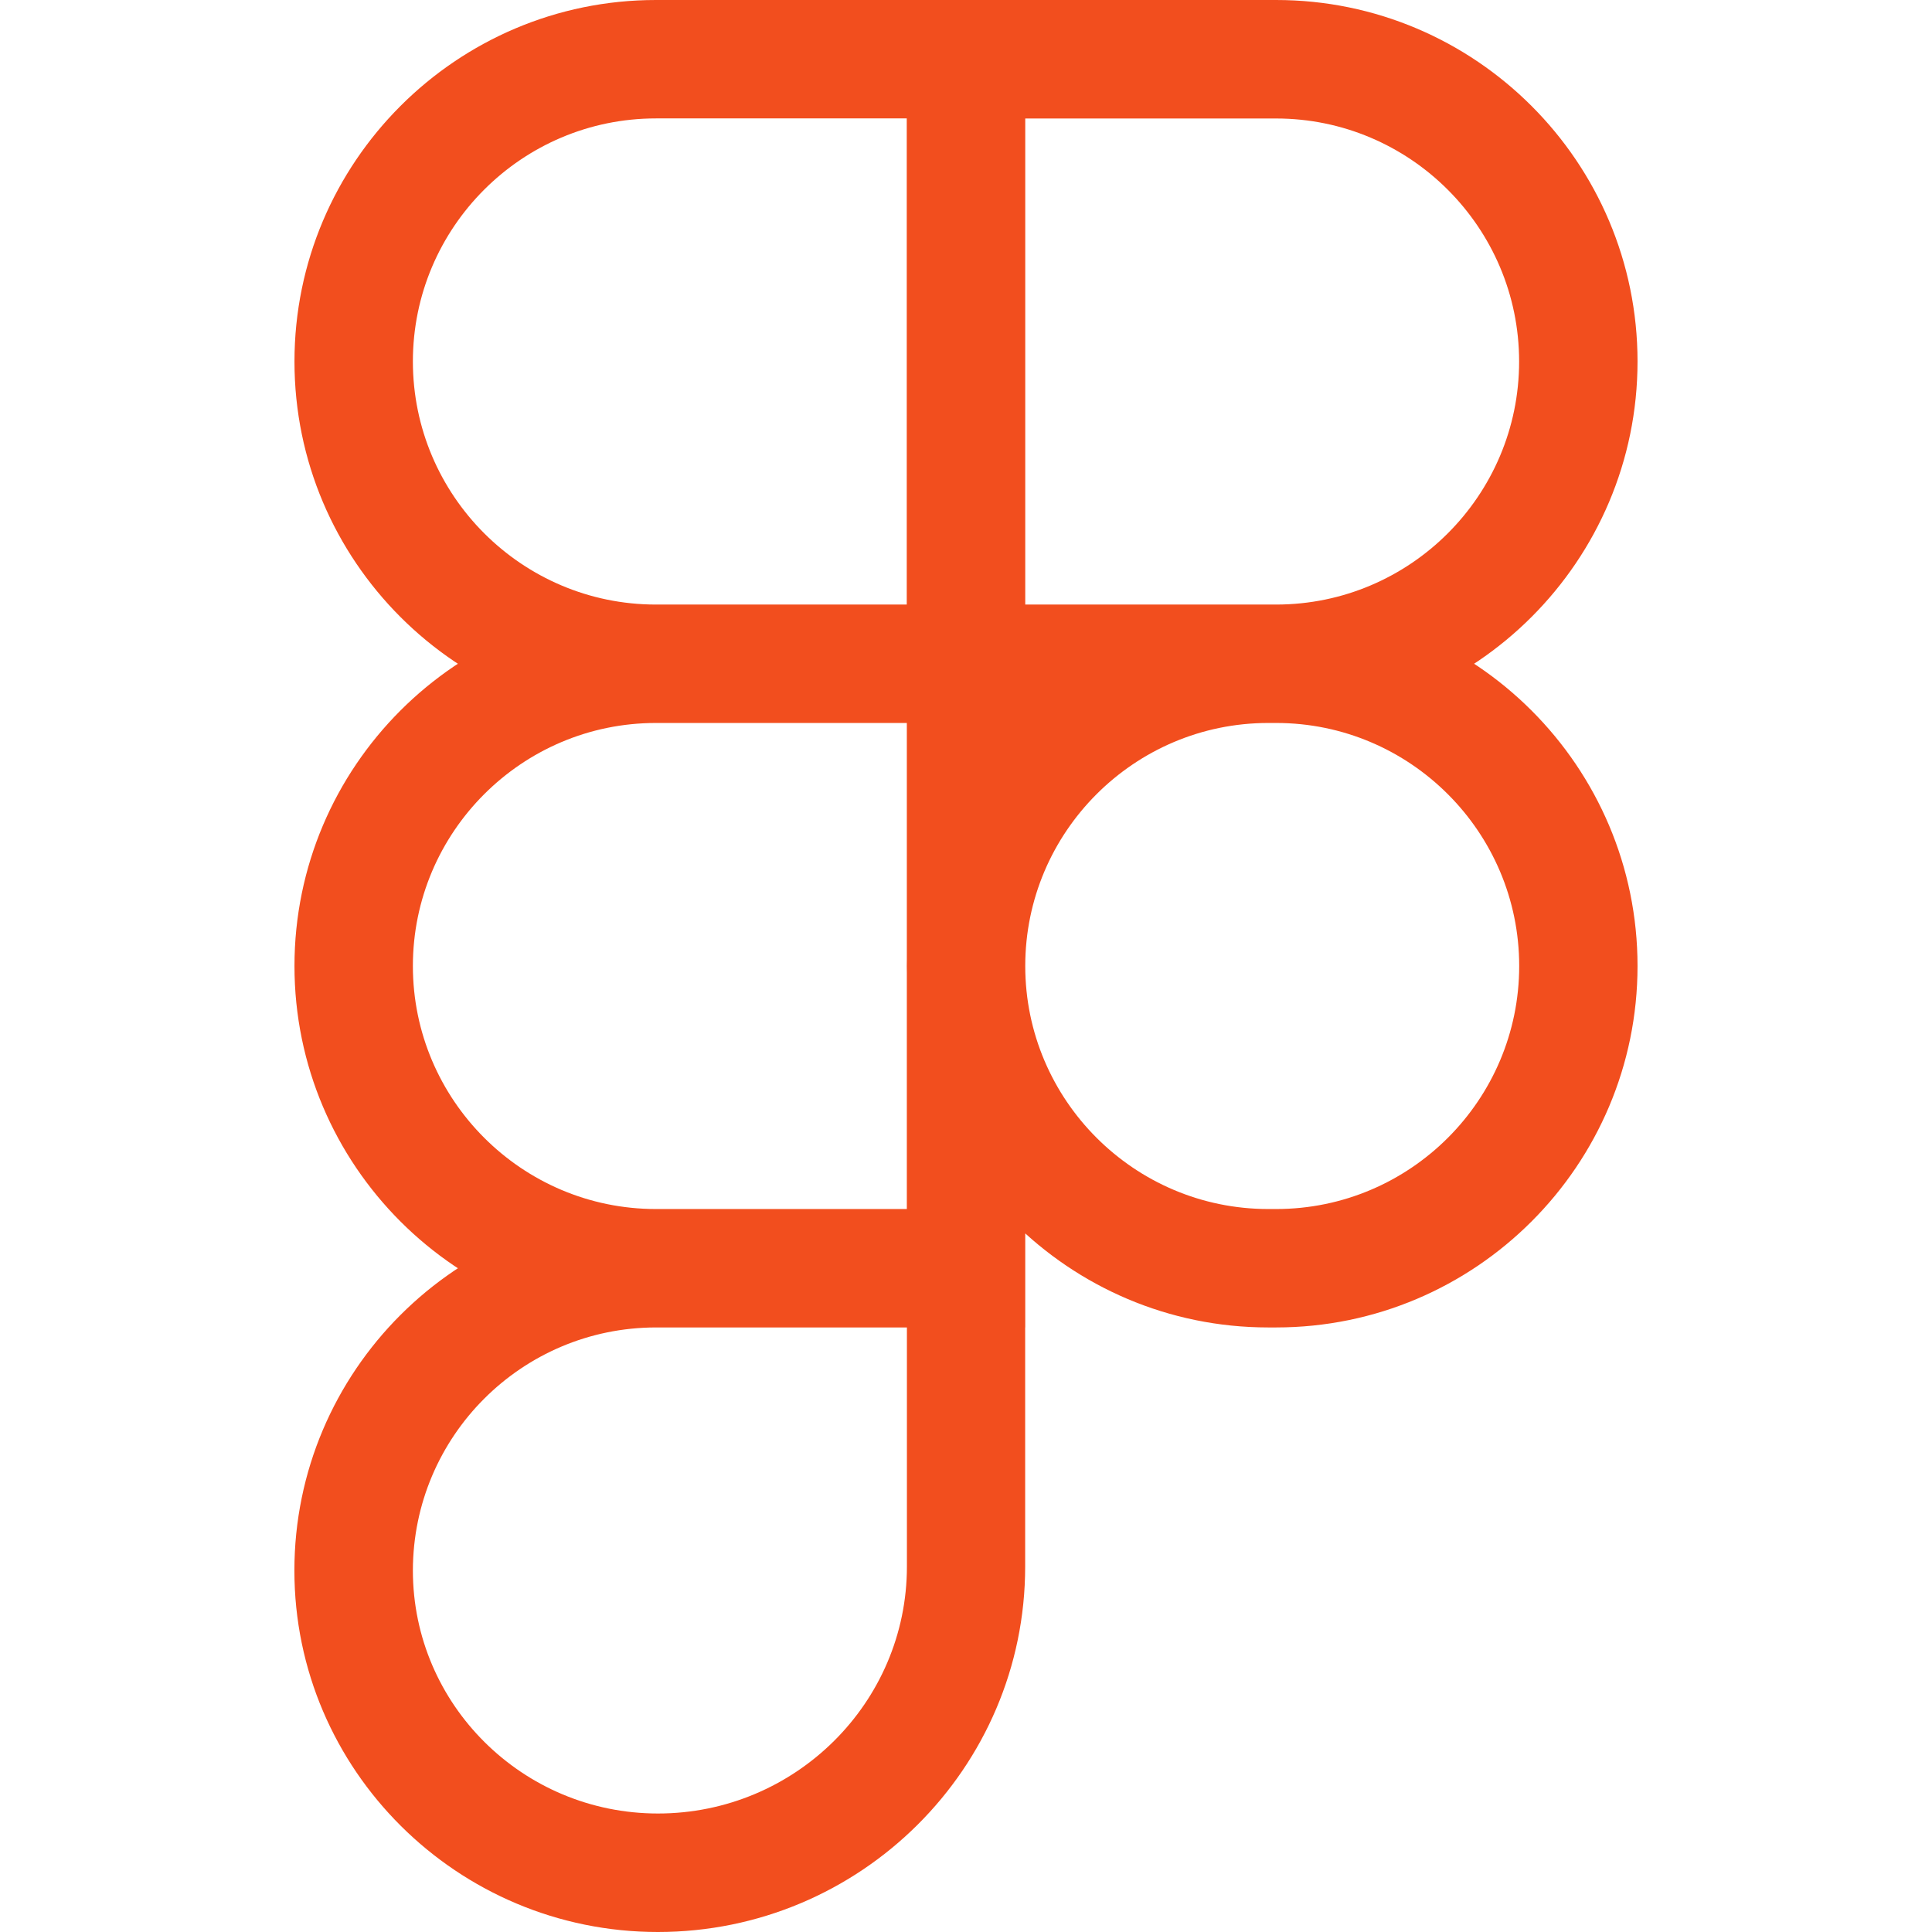
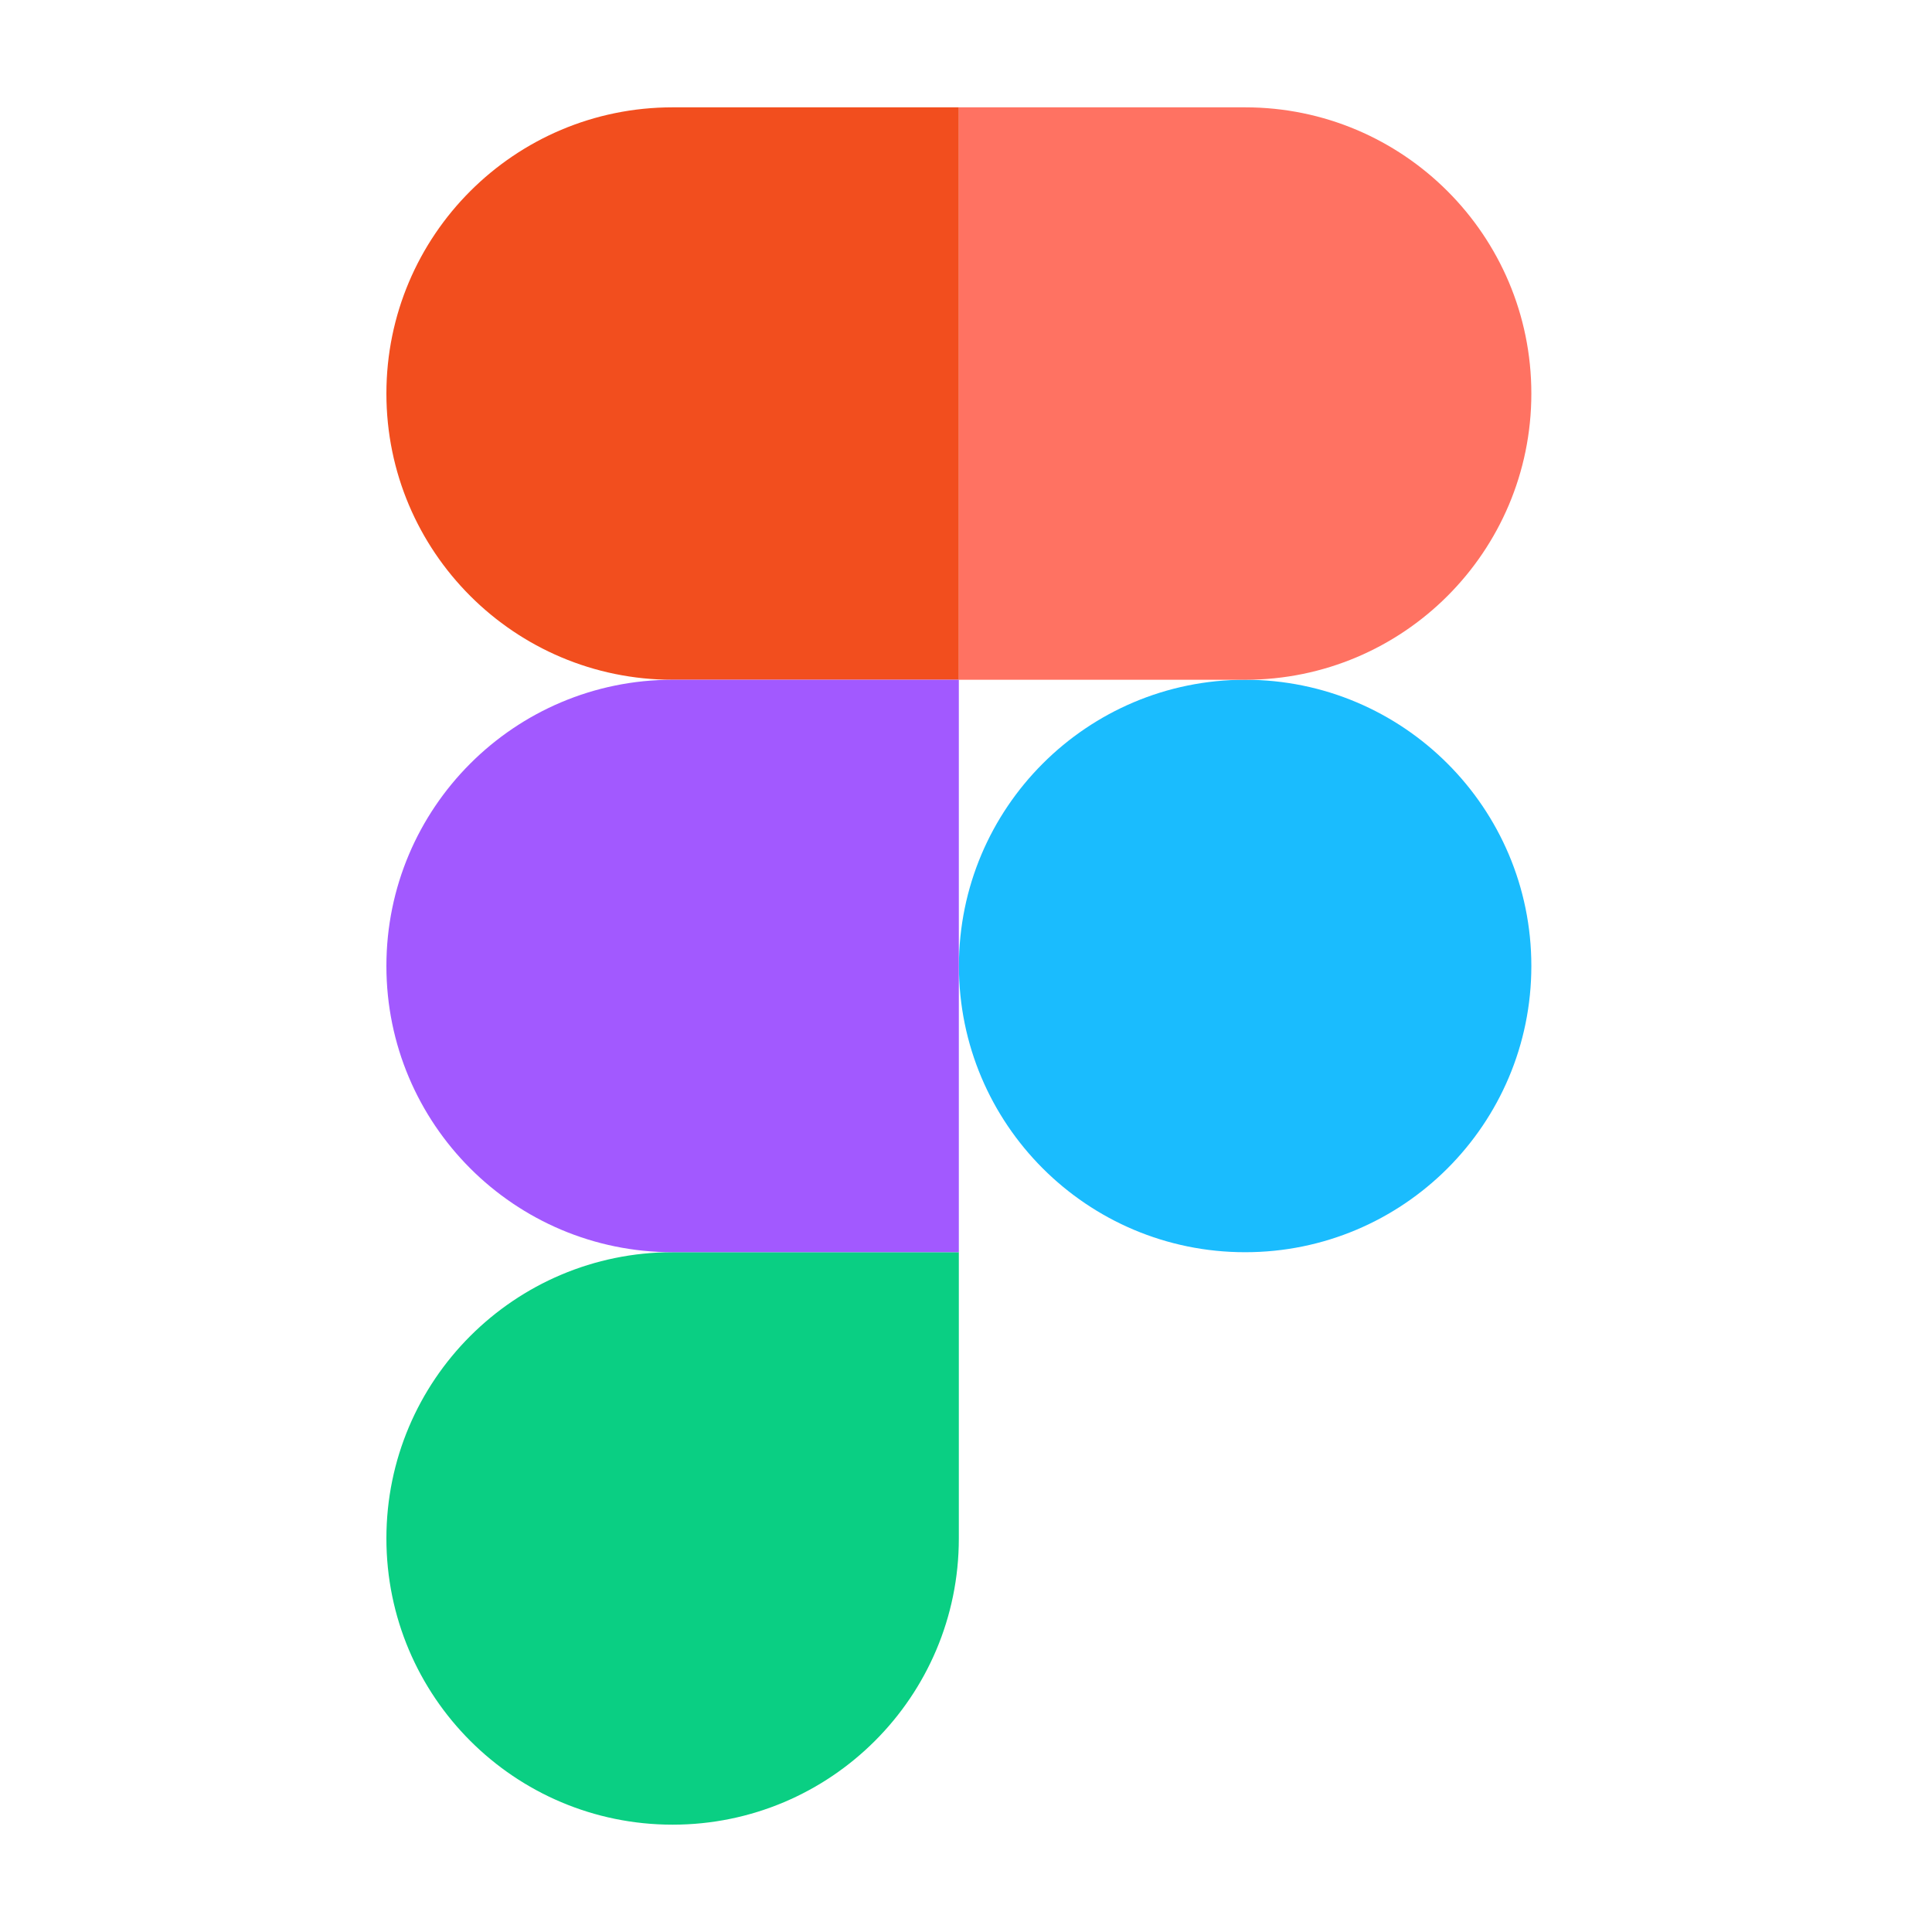
- <svg xmlns="http://www.w3.org/2000/svg" fill="#F24E1E" role="img" viewBox="0 0 24 24">
-   <path d="M15.852 8.981h-4.588V0h4.588c2.476 0 4.49 2.014 4.49 4.49s-2.014 4.491-4.49 4.491zM12.735 7.51h3.117c1.665 0 3.019-1.355 3.019-3.019s-1.355-3.019-3.019-3.019h-3.117V7.51zm0 1.471H8.148c-2.476 0-4.49-2.014-4.49-4.49S5.672 0 8.148 0h4.588v8.981zm-4.587-7.51c-1.665 0-3.019 1.355-3.019 3.019s1.354 3.02 3.019 3.02h3.117V1.471H8.148zm4.587 15.019H8.148c-2.476 0-4.49-2.014-4.49-4.49s2.014-4.49 4.49-4.49h4.588v8.98zM8.148 8.981c-1.665 0-3.019 1.355-3.019 3.019s1.355 3.019 3.019 3.019h3.117V8.981H8.148zM8.172 24c-2.489 0-4.515-2.014-4.515-4.49s2.014-4.49 4.49-4.49h4.588v4.441c0 2.503-2.047 4.539-4.563 4.539zm-.024-7.51a3.023 3.023 0 0 0-3.019 3.019c0 1.665 1.365 3.019 3.044 3.019 1.705 0 3.093-1.376 3.093-3.068v-2.97H8.148zm7.704 0h-.098c-2.476 0-4.49-2.014-4.49-4.49s2.014-4.49 4.49-4.49h.098c2.476 0 4.49 2.014 4.49 4.49s-2.014 4.49-4.49 4.49zm-.097-7.509c-1.665 0-3.019 1.355-3.019 3.019s1.355 3.019 3.019 3.019h.098c1.665 0 3.019-1.355 3.019-3.019s-1.355-3.019-3.019-3.019h-.098z" />
+ <svg xmlns="http://www.w3.org/2000/svg" width="90" height="90" viewBox="0 0 90 90" fill="none">
+   <path d="M44.67 44.999C44.67 37.636 50.639 31.666 58.003 31.666C65.367 31.666 71.336 37.636 71.336 44.999C71.336 52.363 65.367 58.333 58.003 58.333C50.639 58.333 44.67 52.363 44.67 44.999Z" fill="#1ABCFE" />
+   <path d="M18 71.666C18 64.303 23.97 58.333 31.333 58.333H44.666V71.666C44.666 79.03 38.697 85 31.333 85C23.97 85 18 79.03 18 71.666Z" fill="#0ACF83" />
+   <path d="M44.67 5V31.666H58.003C65.367 31.666 71.336 25.697 71.336 18.333C71.336 10.97 65.367 5 58.003 5H44.67Z" fill="#FF7262" />
+   <path d="M18 18.333C18 25.697 23.97 31.666 31.333 31.666H44.666V5H31.333C23.97 5 18 10.97 18 18.333Z" fill="#F24E1E" />
+   <path d="M18 44.999C18 52.363 23.97 58.333 31.333 58.333H44.666V31.666H31.333C23.97 31.666 18 37.636 18 44.999Z" fill="#A259FF" />
</svg>
